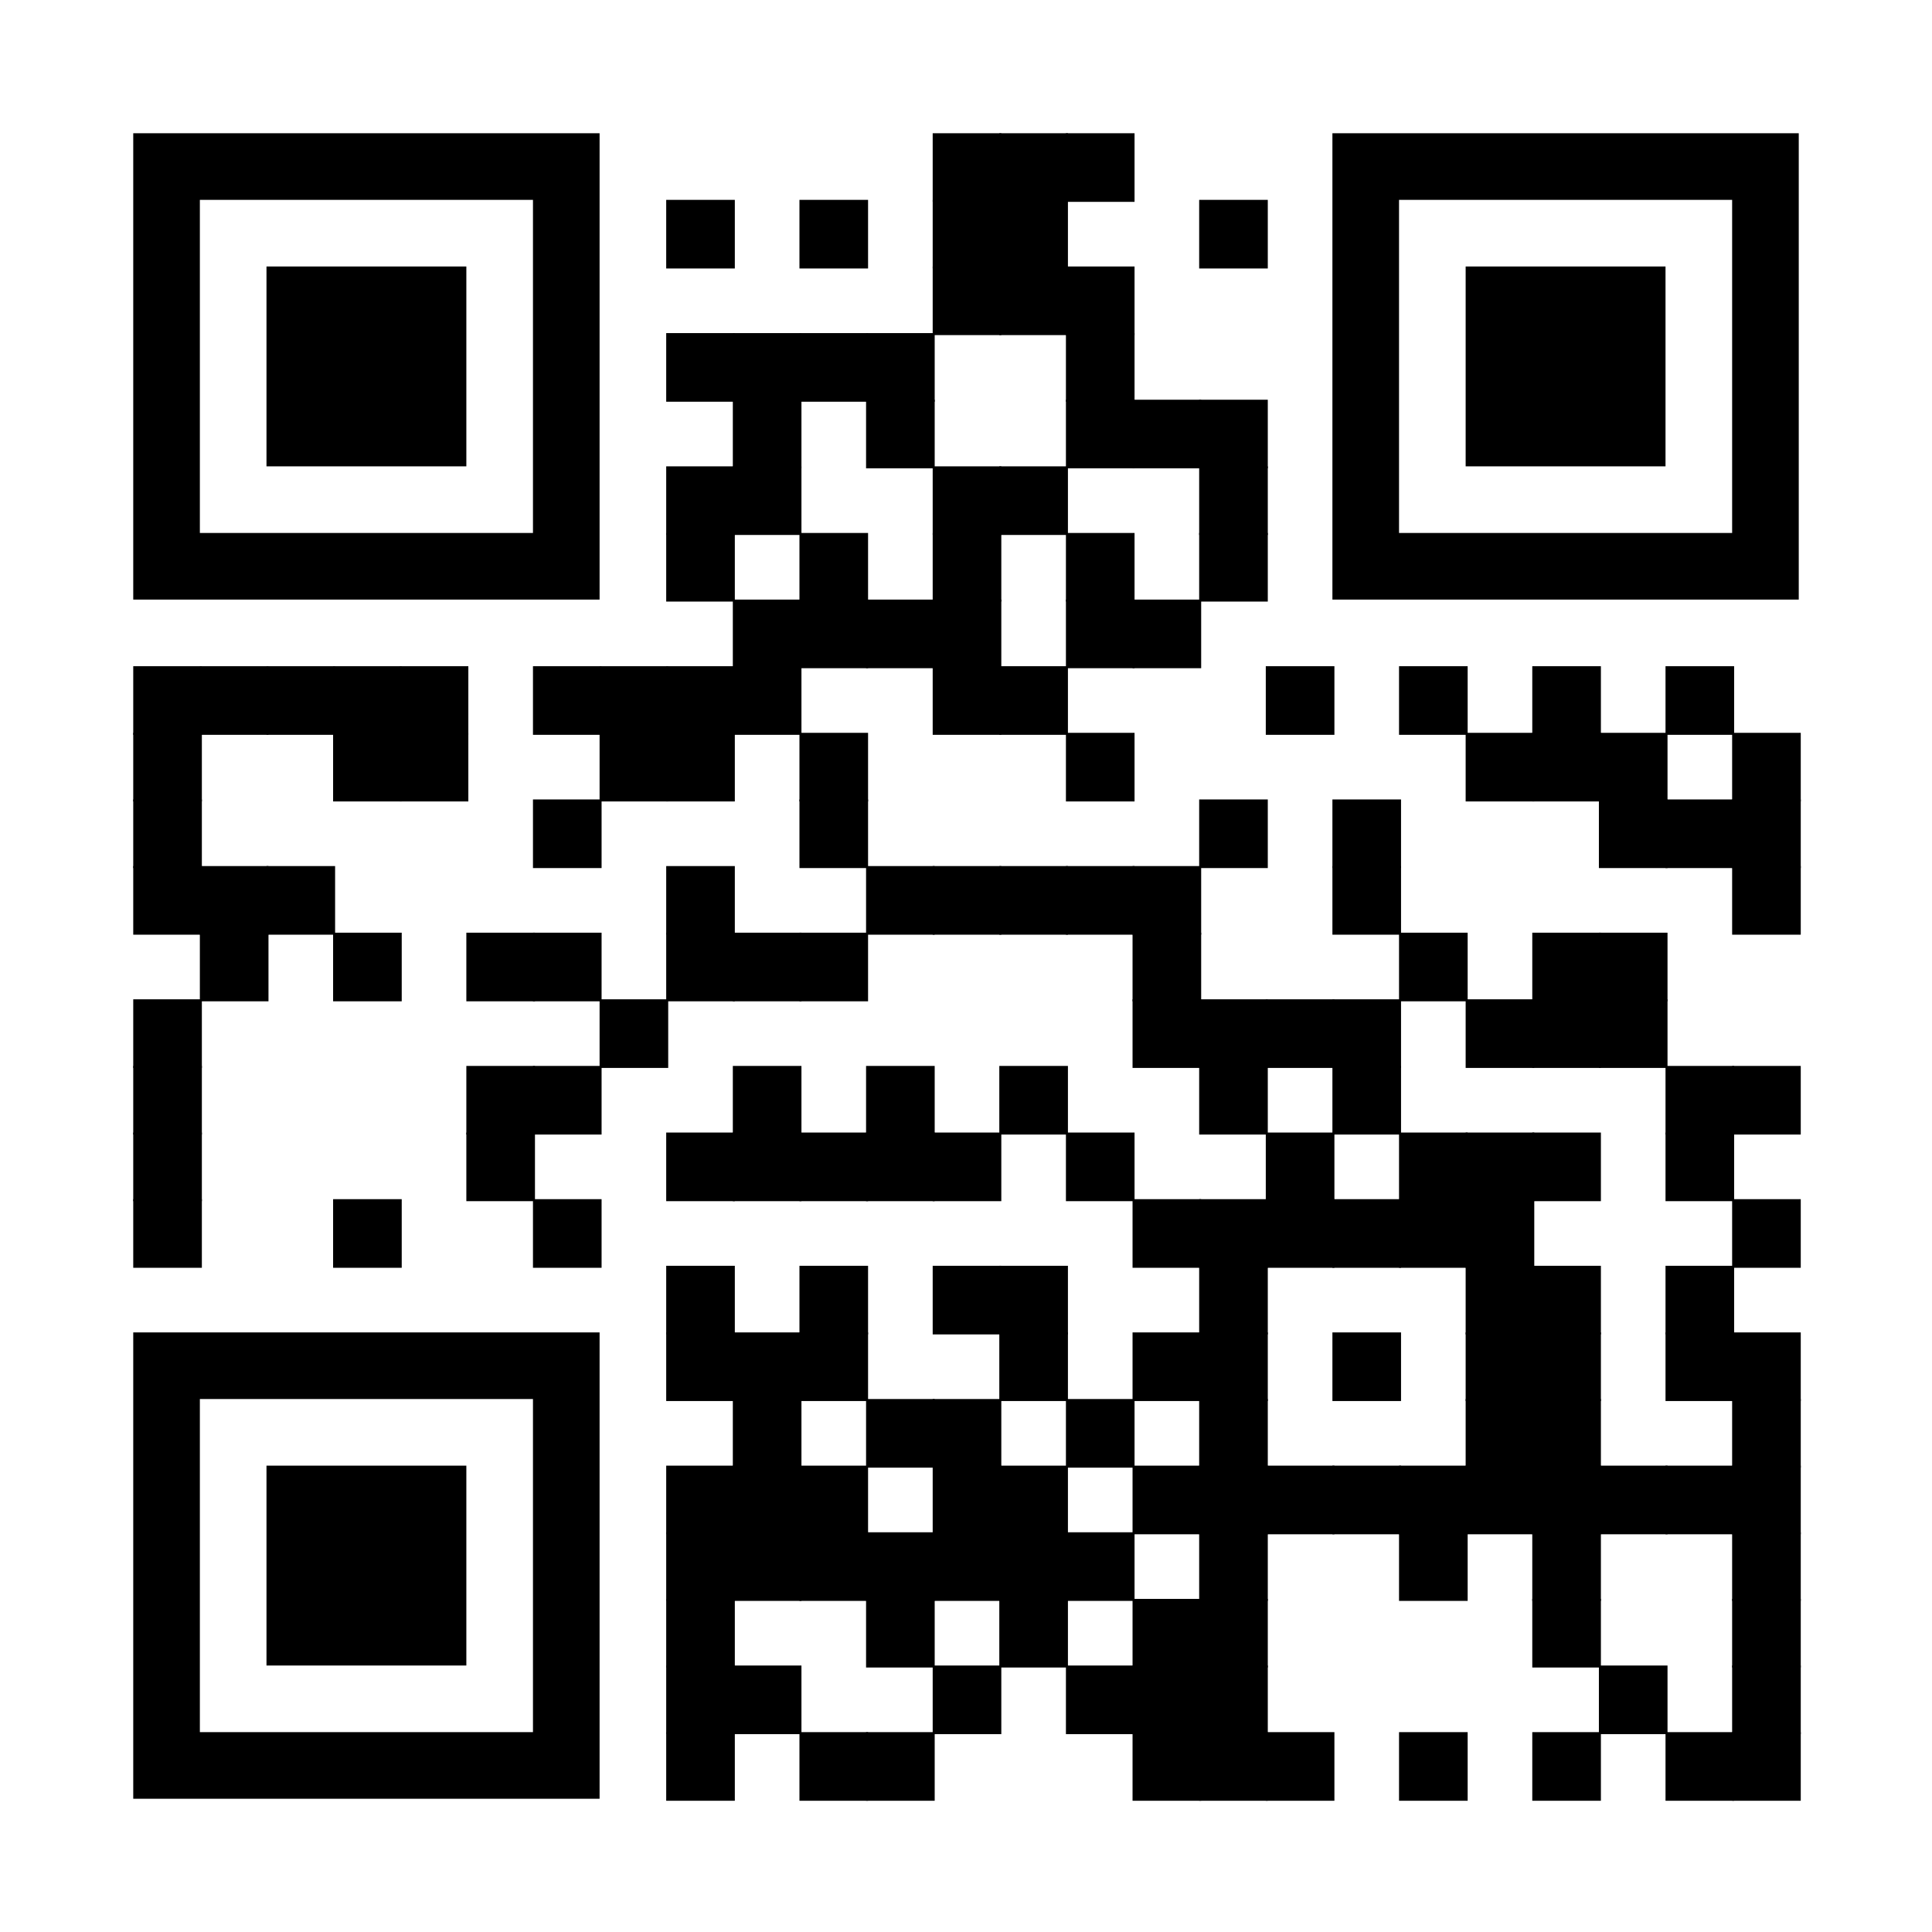
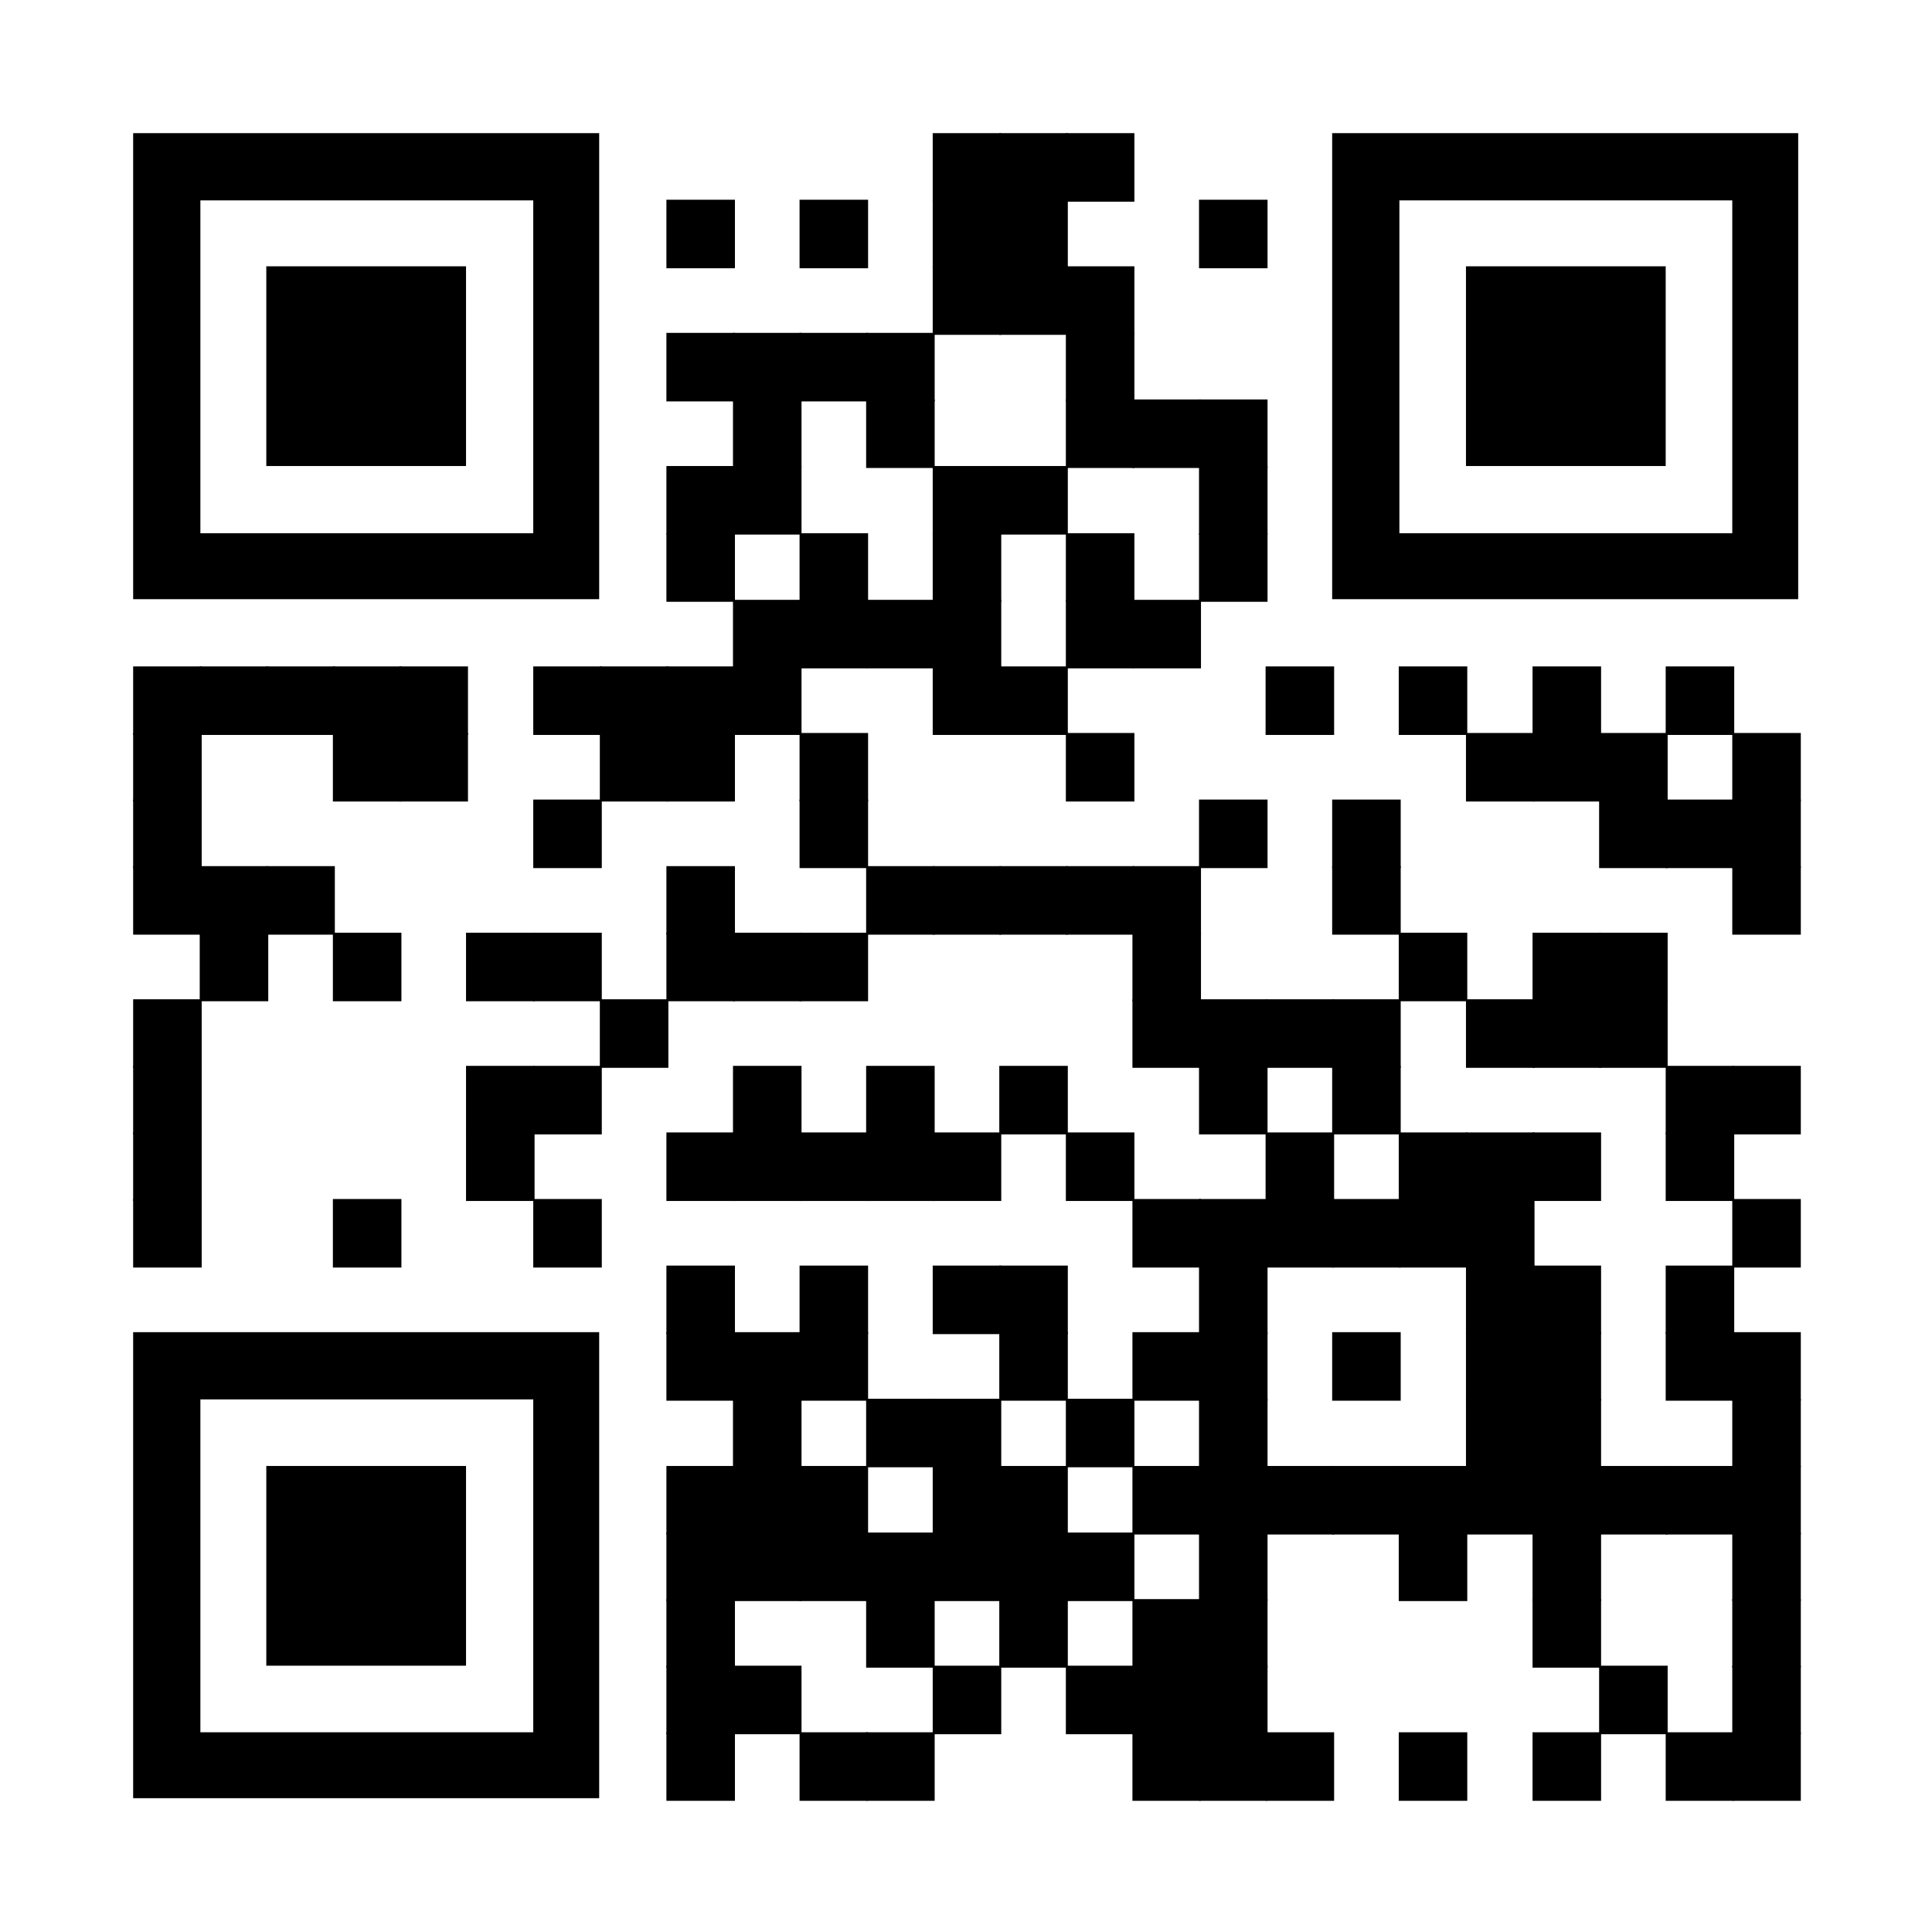
- <svg xmlns="http://www.w3.org/2000/svg" id="图层_1" data-name="图层 1" viewBox="0 0 232 232">
-   <defs>
-     <style>.cls-1{fill:#fff;}</style>
-   </defs>
-   <rect class="cls-1" width="232" height="232" />
-   <rect x="112" y="16" width="8.24" height="8.24" />
-   <rect x="120" y="16" width="8.24" height="8.24" />
-   <rect x="128" y="16" width="8.24" height="8.24" />
-   <rect x="80" y="24" width="8.24" height="8.24" />
-   <rect x="96" y="24" width="8.24" height="8.24" />
-   <rect x="112" y="24" width="8.24" height="8.24" />
-   <rect x="120" y="24" width="8.24" height="8.24" />
-   <rect x="144" y="24" width="8.24" height="8.24" />
-   <rect x="112" y="32" width="8.24" height="8.24" />
-   <rect x="120" y="32" width="8.24" height="8.24" />
-   <rect x="128" y="32" width="8.24" height="8.24" />
-   <rect x="80" y="40" width="8.24" height="8.24" />
-   <rect x="88" y="40" width="8.24" height="8.24" />
-   <rect x="96" y="40" width="8.24" height="8.24" />
-   <rect x="104" y="40" width="8.24" height="8.24" />
-   <rect x="128" y="40" width="8.24" height="8.24" />
-   <rect x="88" y="48" width="8.24" height="8.24" />
-   <rect x="104" y="48" width="8.24" height="8.24" />
-   <rect x="128" y="48" width="8.24" height="8.24" />
-   <rect x="136" y="48" width="8.24" height="8.24" />
-   <rect x="144" y="48" width="8.24" height="8.24" />
-   <rect x="80" y="56" width="8.24" height="8.24" />
-   <rect x="88" y="56" width="8.24" height="8.24" />
-   <rect x="112" y="56" width="8.24" height="8.24" />
-   <rect x="120" y="56" width="8.24" height="8.24" />
-   <rect x="144" y="56" width="8.24" height="8.24" />
-   <rect x="80" y="64" width="8.24" height="8.24" />
-   <rect x="96" y="64" width="8.24" height="8.24" />
-   <rect x="112" y="64" width="8.24" height="8.24" />
-   <rect x="128" y="64" width="8.24" height="8.24" />
-   <rect x="144" y="64" width="8.24" height="8.24" />
-   <rect x="88" y="72" width="8.24" height="8.24" />
-   <rect x="96" y="72" width="8.24" height="8.24" />
-   <rect x="104" y="72" width="8.24" height="8.24" />
-   <rect x="112" y="72" width="8.24" height="8.24" />
-   <rect x="128" y="72" width="8.24" height="8.24" />
-   <rect x="136" y="72" width="8.24" height="8.24" />
-   <rect x="16" y="80" width="8.24" height="8.24" />
-   <rect x="24" y="80" width="8.24" height="8.24" />
-   <rect x="32" y="80" width="8.24" height="8.24" />
-   <rect x="40" y="80" width="8.24" height="8.24" />
-   <rect x="48" y="80" width="8.24" height="8.24" />
-   <rect x="64" y="80" width="8.24" height="8.24" />
-   <rect x="72" y="80" width="8.24" height="8.24" />
-   <rect x="80" y="80" width="8.24" height="8.24" />
-   <rect x="88" y="80" width="8.24" height="8.24" />
-   <rect x="112" y="80" width="8.24" height="8.24" />
-   <rect x="120" y="80" width="8.24" height="8.24" />
-   <rect x="152" y="80" width="8.24" height="8.24" />
-   <rect x="168" y="80" width="8.24" height="8.24" />
-   <rect x="184" y="80" width="8.24" height="8.24" />
-   <rect x="200" y="80" width="8.24" height="8.24" />
-   <rect x="16" y="88" width="8.24" height="8.24" />
-   <rect x="40" y="88" width="8.24" height="8.24" />
-   <rect x="48" y="88" width="8.24" height="8.24" />
-   <rect x="72" y="88" width="8.24" height="8.24" />
-   <rect x="80" y="88" width="8.24" height="8.24" />
-   <rect x="96" y="88" width="8.24" height="8.24" />
-   <rect x="128" y="88" width="8.24" height="8.24" />
-   <rect x="176" y="88" width="8.24" height="8.24" />
-   <rect x="184" y="88" width="8.24" height="8.24" />
-   <rect x="192" y="88" width="8.24" height="8.24" />
-   <rect x="208" y="88" width="8.24" height="8.24" />
-   <rect x="16" y="96" width="8.24" height="8.24" />
-   <rect x="64" y="96" width="8.24" height="8.24" />
-   <rect x="96" y="96" width="8.24" height="8.24" />
-   <rect x="144" y="96" width="8.24" height="8.24" />
-   <rect x="160" y="96" width="8.24" height="8.24" />
-   <rect x="192" y="96" width="8.24" height="8.24" />
-   <rect x="200" y="96" width="8.24" height="8.24" />
-   <rect x="208" y="96" width="8.24" height="8.24" />
-   <rect x="16" y="104" width="8.24" height="8.24" />
-   <rect x="24" y="104" width="8.24" height="8.24" />
-   <rect x="32" y="104" width="8.24" height="8.24" />
-   <rect x="80" y="104" width="8.24" height="8.24" />
-   <rect x="104" y="104" width="8.24" height="8.24" />
-   <rect x="112" y="104" width="8.24" height="8.24" />
-   <rect x="120" y="104" width="8.24" height="8.24" />
-   <rect x="128" y="104" width="8.24" height="8.24" />
-   <rect x="136" y="104" width="8.24" height="8.24" />
-   <rect x="160" y="104" width="8.24" height="8.24" />
-   <rect x="208" y="104" width="8.24" height="8.24" />
-   <rect x="24" y="112" width="8.24" height="8.24" />
-   <rect x="40" y="112" width="8.24" height="8.24" />
-   <rect x="56" y="112" width="8.24" height="8.24" />
-   <rect x="64" y="112" width="8.24" height="8.24" />
-   <rect x="80" y="112" width="8.24" height="8.24" />
-   <rect x="88" y="112" width="8.24" height="8.24" />
-   <rect x="96" y="112" width="8.24" height="8.24" />
-   <rect x="136" y="112" width="8.24" height="8.24" />
-   <rect x="168" y="112" width="8.24" height="8.24" />
-   <rect x="184" y="112" width="8.24" height="8.24" />
-   <rect x="192" y="112" width="8.24" height="8.24" />
-   <rect x="16" y="120" width="8.24" height="8.24" />
-   <rect x="72" y="120" width="8.24" height="8.24" />
-   <rect x="136" y="120" width="8.24" height="8.24" />
-   <rect x="144" y="120" width="8.24" height="8.24" />
-   <rect x="152" y="120" width="8.24" height="8.24" />
-   <rect x="160" y="120" width="8.24" height="8.24" />
-   <rect x="176" y="120" width="8.24" height="8.24" />
-   <rect x="184" y="120" width="8.24" height="8.24" />
-   <rect x="192" y="120" width="8.24" height="8.24" />
-   <rect x="16" y="128" width="8.24" height="8.24" />
-   <rect x="56" y="128" width="8.24" height="8.24" />
-   <rect x="64" y="128" width="8.24" height="8.24" />
-   <rect x="88" y="128" width="8.24" height="8.24" />
-   <rect x="104" y="128" width="8.24" height="8.24" />
-   <rect x="120" y="128" width="8.24" height="8.24" />
-   <rect x="144" y="128" width="8.24" height="8.24" />
-   <rect x="160" y="128" width="8.24" height="8.24" />
-   <rect x="200" y="128" width="8.24" height="8.24" />
-   <rect x="208" y="128" width="8.24" height="8.24" />
-   <rect x="16" y="136" width="8.24" height="8.24" />
-   <rect x="56" y="136" width="8.24" height="8.24" />
-   <rect x="80" y="136" width="8.24" height="8.24" />
-   <rect x="88" y="136" width="8.24" height="8.24" />
-   <rect x="96" y="136" width="8.24" height="8.24" />
-   <rect x="104" y="136" width="8.24" height="8.24" />
-   <rect x="112" y="136" width="8.24" height="8.24" />
-   <rect x="128" y="136" width="8.24" height="8.24" />
-   <rect x="152" y="136" width="8.24" height="8.24" />
-   <rect x="168" y="136" width="8.24" height="8.24" />
-   <rect x="176" y="136" width="8.24" height="8.24" />
-   <rect x="184" y="136" width="8.24" height="8.24" />
-   <rect x="200" y="136" width="8.24" height="8.24" />
-   <rect x="16" y="144" width="8.24" height="8.24" />
-   <rect x="40" y="144" width="8.24" height="8.24" />
-   <rect x="64" y="144" width="8.24" height="8.24" />
-   <rect x="136" y="144" width="8.24" height="8.24" />
-   <rect x="144" y="144" width="8.24" height="8.24" />
-   <rect x="152" y="144" width="8.24" height="8.24" />
-   <rect x="160" y="144" width="8.24" height="8.24" />
-   <rect x="168" y="144" width="8.24" height="8.24" />
-   <rect x="176" y="144" width="8.24" height="8.24" />
-   <rect x="208" y="144" width="8.24" height="8.24" />
-   <rect x="80" y="152" width="8.24" height="8.24" />
-   <rect x="96" y="152" width="8.24" height="8.24" />
-   <rect x="112" y="152" width="8.24" height="8.24" />
-   <rect x="120" y="152" width="8.24" height="8.24" />
-   <rect x="144" y="152" width="8.24" height="8.24" />
-   <rect x="176" y="152" width="8.24" height="8.24" />
-   <rect x="184" y="152" width="8.24" height="8.24" />
-   <rect x="200" y="152" width="8.24" height="8.24" />
-   <rect x="80" y="160" width="8.24" height="8.24" />
-   <rect x="88" y="160" width="8.24" height="8.24" />
-   <rect x="96" y="160" width="8.24" height="8.24" />
-   <rect x="120" y="160" width="8.24" height="8.24" />
-   <rect x="136" y="160" width="8.24" height="8.24" />
-   <rect x="144" y="160" width="8.24" height="8.24" />
-   <rect x="160" y="160" width="8.24" height="8.24" />
-   <rect x="176" y="160" width="8.24" height="8.24" />
-   <rect x="184" y="160" width="8.24" height="8.24" />
-   <rect x="200" y="160" width="8.24" height="8.24" />
-   <rect x="208" y="160" width="8.24" height="8.24" />
-   <rect x="88" y="168" width="8.24" height="8.24" />
-   <rect x="104" y="168" width="8.24" height="8.24" />
-   <rect x="112" y="168" width="8.24" height="8.24" />
-   <rect x="128" y="168" width="8.24" height="8.24" />
-   <rect x="144" y="168" width="8.24" height="8.24" />
-   <rect x="176" y="168" width="8.24" height="8.24" />
-   <rect x="184" y="168" width="8.24" height="8.24" />
-   <rect x="208" y="168" width="8.24" height="8.24" />
-   <rect x="80" y="176" width="8.24" height="8.24" />
-   <rect x="88" y="176" width="8.24" height="8.24" />
-   <rect x="96" y="176" width="8.24" height="8.24" />
-   <rect x="112" y="176" width="8.24" height="8.24" />
-   <rect x="120" y="176" width="8.24" height="8.24" />
-   <rect x="136" y="176" width="8.24" height="8.24" />
-   <rect x="144" y="176" width="8.24" height="8.24" />
-   <rect x="152" y="176" width="8.24" height="8.24" />
-   <rect x="160" y="176" width="8.24" height="8.24" />
-   <rect x="168" y="176" width="8.24" height="8.24" />
-   <rect x="176" y="176" width="8.24" height="8.24" />
-   <rect x="184" y="176" width="8.24" height="8.24" />
-   <rect x="192" y="176" width="8.24" height="8.24" />
-   <rect x="200" y="176" width="8.24" height="8.24" />
-   <rect x="208" y="176" width="8.24" height="8.24" />
-   <rect x="80" y="184" width="8.24" height="8.24" />
-   <rect x="88" y="184" width="8.24" height="8.24" />
-   <rect x="96" y="184" width="8.24" height="8.24" />
-   <rect x="104" y="184" width="8.24" height="8.24" />
-   <rect x="112" y="184" width="8.24" height="8.24" />
-   <rect x="120" y="184" width="8.24" height="8.24" />
-   <rect x="128" y="184" width="8.24" height="8.24" />
-   <rect x="144" y="184" width="8.24" height="8.24" />
-   <rect x="168" y="184" width="8.24" height="8.24" />
-   <rect x="184" y="184" width="8.24" height="8.24" />
-   <rect x="208" y="184" width="8.24" height="8.24" />
-   <rect x="80" y="192" width="8.24" height="8.24" />
-   <rect x="104" y="192" width="8.24" height="8.24" />
-   <rect x="120" y="192" width="8.24" height="8.24" />
-   <rect x="136" y="192" width="8.24" height="8.24" />
-   <rect x="144" y="192" width="8.24" height="8.24" />
-   <rect x="184" y="192" width="8.24" height="8.24" />
-   <rect x="208" y="192" width="8.24" height="8.24" />
-   <rect x="80" y="200" width="8.24" height="8.24" />
-   <rect x="88" y="200" width="8.24" height="8.24" />
-   <rect x="112" y="200" width="8.24" height="8.24" />
-   <rect x="128" y="200" width="8.24" height="8.24" />
-   <rect x="136" y="200" width="8.24" height="8.24" />
-   <rect x="144" y="200" width="8.24" height="8.24" />
-   <rect x="192" y="200" width="8.24" height="8.24" />
-   <rect x="208" y="200" width="8.24" height="8.24" />
-   <rect x="80" y="208" width="8.24" height="8.24" />
-   <rect x="96" y="208" width="8.24" height="8.24" />
-   <rect x="104" y="208" width="8.24" height="8.24" />
-   <rect x="136" y="208" width="8.24" height="8.24" />
-   <rect x="144" y="208" width="8.24" height="8.24" />
-   <rect x="152" y="208" width="8.24" height="8.24" />
-   <rect x="168" y="208" width="8.24" height="8.24" />
-   <rect x="184" y="208" width="8.24" height="8.24" />
-   <rect x="200" y="208" width="8.24" height="8.24" />
-   <rect x="208" y="208" width="8.24" height="8.24" />
-   <path d="M16,16V72H72V16ZM64,64H24V24H64Z" />
-   <path d="M160,16V72h56V16Zm48,48H168V24h40Z" />
-   <path d="M16,160v56H72V160Zm48,48H24V168H64Z" />
-   <rect x="32" y="32" width="24" height="24" />
-   <rect x="176" y="32" width="24" height="24" />
-   <rect x="32" y="176" width="24" height="24" />
+ <svg xmlns="http://www.w3.org/2000/svg" version="1.1" id="图层_1" x="0px" y="0px" viewBox="0 0 296 296" style="enable-background:new 0 0 296 296;" xml:space="preserve">
+   <style type="text/css">
+ 	.st0{fill:#FFFFFF;}
+ </style>
+   <rect class="st0" width="296" height="296" />
+   <rect x="142.9" y="20.4" width="10.5" height="10.5" />
+   <rect x="153.1" y="20.4" width="10.5" height="10.5" />
+   <rect x="163.3" y="20.4" width="10.5" height="10.5" />
+   <rect x="102.1" y="30.6" width="10.5" height="10.5" />
+   <rect x="122.5" y="30.6" width="10.5" height="10.5" />
+   <rect x="142.9" y="30.6" width="10.5" height="10.5" />
+   <rect x="153.1" y="30.6" width="10.5" height="10.5" />
+   <rect x="183.7" y="30.6" width="10.5" height="10.5" />
+   <rect x="142.9" y="40.8" width="10.5" height="10.5" />
+   <rect x="153.1" y="40.8" width="10.5" height="10.5" />
+   <rect x="163.3" y="40.8" width="10.5" height="10.5" />
+   <rect x="102.1" y="51" width="10.5" height="10.5" />
+   <rect x="112.3" y="51" width="10.5" height="10.5" />
+   <rect x="122.5" y="51" width="10.5" height="10.5" />
+   <rect x="132.7" y="51" width="10.5" height="10.5" />
+   <rect x="163.3" y="51" width="10.5" height="10.5" />
+   <rect x="112.3" y="61.2" width="10.5" height="10.5" />
+   <rect x="132.7" y="61.2" width="10.5" height="10.5" />
+   <rect x="163.3" y="61.2" width="10.5" height="10.5" />
+   <rect x="173.5" y="61.2" width="10.5" height="10.5" />
+   <rect x="183.7" y="61.2" width="10.5" height="10.5" />
+   <rect x="102.1" y="71.4" width="10.5" height="10.5" />
+   <rect x="112.3" y="71.4" width="10.5" height="10.5" />
+   <rect x="142.9" y="71.4" width="10.5" height="10.5" />
+   <rect x="153.1" y="71.4" width="10.5" height="10.5" />
+   <rect x="183.7" y="71.4" width="10.5" height="10.5" />
+   <rect x="102.1" y="81.7" width="10.5" height="10.5" />
+   <rect x="122.5" y="81.7" width="10.5" height="10.5" />
+   <rect x="142.9" y="81.7" width="10.5" height="10.5" />
+   <rect x="163.3" y="81.7" width="10.5" height="10.5" />
+   <rect x="183.7" y="81.7" width="10.5" height="10.5" />
+   <rect x="112.3" y="91.9" width="10.5" height="10.5" />
+   <rect x="122.5" y="91.9" width="10.5" height="10.5" />
+   <rect x="132.7" y="91.9" width="10.5" height="10.5" />
+   <rect x="142.9" y="91.9" width="10.5" height="10.5" />
+   <rect x="163.3" y="91.9" width="10.5" height="10.5" />
+   <rect x="173.5" y="91.9" width="10.5" height="10.5" />
+   <rect x="20.4" y="102.1" width="10.5" height="10.5" />
+   <rect x="30.6" y="102.1" width="10.5" height="10.5" />
+   <rect x="40.8" y="102.1" width="10.5" height="10.5" />
+   <rect x="51" y="102.1" width="10.5" height="10.5" />
+   <rect x="61.2" y="102.1" width="10.5" height="10.5" />
+   <rect x="81.7" y="102.1" width="10.5" height="10.5" />
+   <rect x="91.9" y="102.1" width="10.5" height="10.5" />
+   <rect x="102.1" y="102.1" width="10.5" height="10.5" />
+   <rect x="112.3" y="102.1" width="10.5" height="10.5" />
+   <rect x="142.9" y="102.1" width="10.5" height="10.5" />
+   <rect x="153.1" y="102.1" width="10.5" height="10.5" />
+   <rect x="193.9" y="102.1" width="10.5" height="10.5" />
+   <rect x="214.3" y="102.1" width="10.5" height="10.5" />
+   <rect x="234.8" y="102.1" width="10.5" height="10.5" />
+   <rect x="255.2" y="102.1" width="10.5" height="10.5" />
+   <rect x="20.4" y="112.3" width="10.5" height="10.5" />
+   <rect x="51" y="112.3" width="10.5" height="10.5" />
+   <rect x="61.2" y="112.3" width="10.5" height="10.5" />
+   <rect x="91.9" y="112.3" width="10.5" height="10.5" />
+   <rect x="102.1" y="112.3" width="10.5" height="10.5" />
+   <rect x="122.5" y="112.3" width="10.5" height="10.5" />
+   <rect x="163.3" y="112.3" width="10.5" height="10.5" />
+   <rect x="224.6" y="112.3" width="10.5" height="10.5" />
+   <rect x="234.8" y="112.3" width="10.5" height="10.5" />
+   <rect x="245" y="112.3" width="10.5" height="10.5" />
+   <rect x="265.4" y="112.3" width="10.5" height="10.5" />
+   <rect x="20.4" y="122.5" width="10.5" height="10.5" />
+   <rect x="81.7" y="122.5" width="10.5" height="10.5" />
+   <rect x="122.5" y="122.5" width="10.5" height="10.5" />
+   <rect x="183.7" y="122.5" width="10.5" height="10.5" />
+   <rect x="204.1" y="122.5" width="10.5" height="10.5" />
+   <rect x="245" y="122.5" width="10.5" height="10.5" />
+   <rect x="255.2" y="122.5" width="10.5" height="10.5" />
+   <rect x="265.4" y="122.5" width="10.5" height="10.5" />
+   <rect x="20.4" y="132.7" width="10.5" height="10.5" />
+   <rect x="30.6" y="132.7" width="10.5" height="10.5" />
+   <rect x="40.8" y="132.7" width="10.5" height="10.5" />
+   <rect x="102.1" y="132.7" width="10.5" height="10.5" />
+   <rect x="132.7" y="132.7" width="10.5" height="10.5" />
+   <rect x="142.9" y="132.7" width="10.5" height="10.5" />
+   <rect x="153.1" y="132.7" width="10.5" height="10.5" />
+   <rect x="163.3" y="132.7" width="10.5" height="10.5" />
+   <rect x="173.5" y="132.7" width="10.5" height="10.5" />
+   <rect x="204.1" y="132.7" width="10.5" height="10.5" />
+   <rect x="265.4" y="132.7" width="10.5" height="10.5" />
+   <rect x="30.6" y="142.9" width="10.5" height="10.5" />
+   <rect x="51" y="142.9" width="10.5" height="10.5" />
+   <rect x="71.4" y="142.9" width="10.5" height="10.5" />
+   <rect x="81.7" y="142.9" width="10.5" height="10.5" />
+   <rect x="102.1" y="142.9" width="10.5" height="10.5" />
+   <rect x="112.3" y="142.9" width="10.5" height="10.5" />
+   <rect x="122.5" y="142.9" width="10.5" height="10.5" />
+   <rect x="173.5" y="142.9" width="10.5" height="10.5" />
+   <rect x="214.3" y="142.9" width="10.5" height="10.5" />
+   <rect x="234.8" y="142.9" width="10.5" height="10.5" />
+   <rect x="245" y="142.9" width="10.5" height="10.5" />
+   <rect x="20.4" y="153.1" width="10.5" height="10.5" />
+   <rect x="91.9" y="153.1" width="10.5" height="10.5" />
+   <rect x="173.5" y="153.1" width="10.5" height="10.5" />
+   <rect x="183.7" y="153.1" width="10.5" height="10.5" />
+   <rect x="193.9" y="153.1" width="10.5" height="10.5" />
+   <rect x="204.1" y="153.1" width="10.5" height="10.5" />
+   <rect x="224.6" y="153.1" width="10.5" height="10.5" />
+   <rect x="234.8" y="153.1" width="10.5" height="10.5" />
+   <rect x="245" y="153.1" width="10.5" height="10.5" />
+   <rect x="20.4" y="163.3" width="10.5" height="10.5" />
+   <rect x="71.4" y="163.3" width="10.5" height="10.5" />
+   <rect x="81.7" y="163.3" width="10.5" height="10.5" />
+   <rect x="112.3" y="163.3" width="10.5" height="10.5" />
+   <rect x="132.7" y="163.3" width="10.5" height="10.5" />
+   <rect x="153.1" y="163.3" width="10.5" height="10.5" />
+   <rect x="183.7" y="163.3" width="10.5" height="10.5" />
+   <rect x="204.1" y="163.3" width="10.5" height="10.5" />
+   <rect x="255.2" y="163.3" width="10.5" height="10.5" />
+   <rect x="265.4" y="163.3" width="10.5" height="10.5" />
+   <rect x="20.4" y="173.5" width="10.5" height="10.5" />
+   <rect x="71.4" y="173.5" width="10.5" height="10.5" />
+   <rect x="102.1" y="173.5" width="10.5" height="10.5" />
+   <rect x="112.3" y="173.5" width="10.5" height="10.5" />
+   <rect x="122.5" y="173.5" width="10.5" height="10.5" />
+   <rect x="132.7" y="173.5" width="10.5" height="10.5" />
+   <rect x="142.9" y="173.5" width="10.5" height="10.5" />
+   <rect x="163.3" y="173.5" width="10.5" height="10.5" />
+   <rect x="193.9" y="173.5" width="10.5" height="10.5" />
+   <rect x="214.3" y="173.5" width="10.5" height="10.5" />
+   <rect x="224.6" y="173.5" width="10.5" height="10.5" />
+   <rect x="234.8" y="173.5" width="10.5" height="10.5" />
+   <rect x="255.2" y="173.5" width="10.5" height="10.5" />
+   <rect x="20.4" y="183.7" width="10.5" height="10.5" />
+   <rect x="51" y="183.7" width="10.5" height="10.5" />
+   <rect x="81.7" y="183.7" width="10.5" height="10.5" />
+   <rect x="173.5" y="183.7" width="10.5" height="10.5" />
+   <rect x="183.7" y="183.7" width="10.5" height="10.5" />
+   <rect x="193.9" y="183.7" width="10.5" height="10.5" />
+   <rect x="204.1" y="183.7" width="10.5" height="10.5" />
+   <rect x="214.3" y="183.7" width="10.5" height="10.5" />
+   <rect x="224.6" y="183.7" width="10.5" height="10.5" />
+   <rect x="265.4" y="183.7" width="10.5" height="10.5" />
+   <rect x="102.1" y="193.9" width="10.5" height="10.5" />
+   <rect x="122.5" y="193.9" width="10.5" height="10.5" />
+   <rect x="142.9" y="193.9" width="10.5" height="10.5" />
+   <rect x="153.1" y="193.9" width="10.5" height="10.5" />
+   <rect x="183.7" y="193.9" width="10.5" height="10.5" />
+   <rect x="224.6" y="193.9" width="10.5" height="10.5" />
+   <rect x="234.8" y="193.9" width="10.5" height="10.5" />
+   <rect x="255.2" y="193.9" width="10.5" height="10.5" />
+   <rect x="102.1" y="204.1" width="10.5" height="10.5" />
+   <rect x="112.3" y="204.1" width="10.5" height="10.5" />
+   <rect x="122.5" y="204.1" width="10.5" height="10.5" />
+   <rect x="153.1" y="204.1" width="10.5" height="10.5" />
+   <rect x="173.5" y="204.1" width="10.5" height="10.5" />
+   <rect x="183.7" y="204.1" width="10.5" height="10.5" />
+   <rect x="204.1" y="204.1" width="10.5" height="10.5" />
+   <rect x="224.6" y="204.1" width="10.5" height="10.5" />
+   <rect x="234.8" y="204.1" width="10.5" height="10.5" />
+   <rect x="255.2" y="204.1" width="10.5" height="10.5" />
+   <rect x="265.4" y="204.1" width="10.5" height="10.5" />
+   <rect x="112.3" y="214.3" width="10.5" height="10.5" />
+   <rect x="132.7" y="214.3" width="10.5" height="10.5" />
+   <rect x="142.9" y="214.3" width="10.5" height="10.5" />
+   <rect x="163.3" y="214.3" width="10.5" height="10.5" />
+   <rect x="183.7" y="214.3" width="10.5" height="10.5" />
+   <rect x="224.6" y="214.3" width="10.5" height="10.5" />
+   <rect x="234.8" y="214.3" width="10.5" height="10.5" />
+   <rect x="265.4" y="214.3" width="10.5" height="10.5" />
+   <rect x="102.1" y="224.6" width="10.5" height="10.5" />
+   <rect x="112.3" y="224.6" width="10.5" height="10.5" />
+   <rect x="122.5" y="224.6" width="10.5" height="10.5" />
+   <rect x="142.9" y="224.6" width="10.5" height="10.5" />
+   <rect x="153.1" y="224.6" width="10.5" height="10.5" />
+   <rect x="173.5" y="224.6" width="10.5" height="10.5" />
+   <rect x="183.7" y="224.6" width="10.5" height="10.5" />
+   <rect x="193.9" y="224.6" width="10.5" height="10.5" />
+   <rect x="204.1" y="224.6" width="10.5" height="10.5" />
+   <rect x="214.3" y="224.6" width="10.5" height="10.5" />
+   <rect x="224.6" y="224.6" width="10.5" height="10.5" />
+   <rect x="234.8" y="224.6" width="10.5" height="10.5" />
+   <rect x="245" y="224.6" width="10.5" height="10.5" />
+   <rect x="255.2" y="224.6" width="10.5" height="10.5" />
+   <rect x="265.4" y="224.6" width="10.5" height="10.5" />
+   <rect x="102.1" y="234.8" width="10.5" height="10.5" />
+   <rect x="112.3" y="234.8" width="10.5" height="10.5" />
+   <rect x="122.5" y="234.8" width="10.5" height="10.5" />
+   <rect x="132.7" y="234.8" width="10.5" height="10.5" />
+   <rect x="142.9" y="234.8" width="10.5" height="10.5" />
+   <rect x="153.1" y="234.8" width="10.5" height="10.5" />
+   <rect x="163.3" y="234.8" width="10.5" height="10.5" />
+   <rect x="183.7" y="234.8" width="10.5" height="10.5" />
+   <rect x="214.3" y="234.8" width="10.5" height="10.5" />
+   <rect x="234.8" y="234.8" width="10.5" height="10.5" />
+   <rect x="265.4" y="234.8" width="10.5" height="10.5" />
+   <rect x="102.1" y="245" width="10.5" height="10.5" />
+   <rect x="132.7" y="245" width="10.5" height="10.5" />
+   <rect x="153.1" y="245" width="10.5" height="10.5" />
+   <rect x="173.5" y="245" width="10.5" height="10.5" />
+   <rect x="183.7" y="245" width="10.5" height="10.5" />
+   <rect x="234.8" y="245" width="10.5" height="10.5" />
+   <rect x="265.4" y="245" width="10.5" height="10.5" />
+   <rect x="102.1" y="255.2" width="10.5" height="10.5" />
+   <rect x="112.3" y="255.2" width="10.5" height="10.5" />
+   <rect x="142.9" y="255.2" width="10.5" height="10.5" />
+   <rect x="163.3" y="255.2" width="10.5" height="10.5" />
+   <rect x="173.5" y="255.2" width="10.5" height="10.5" />
+   <rect x="183.7" y="255.2" width="10.5" height="10.5" />
+   <rect x="245" y="255.2" width="10.5" height="10.5" />
+   <rect x="265.4" y="255.2" width="10.5" height="10.5" />
+   <rect x="102.1" y="265.4" width="10.5" height="10.5" />
+   <rect x="122.5" y="265.4" width="10.5" height="10.5" />
+   <rect x="132.7" y="265.4" width="10.5" height="10.5" />
+   <rect x="173.5" y="265.4" width="10.5" height="10.5" />
+   <rect x="183.7" y="265.4" width="10.5" height="10.5" />
+   <rect x="193.9" y="265.4" width="10.5" height="10.5" />
+   <rect x="214.3" y="265.4" width="10.5" height="10.5" />
+   <rect x="234.8" y="265.4" width="10.5" height="10.5" />
+   <rect x="255.2" y="265.4" width="10.5" height="10.5" />
+   <rect x="265.4" y="265.4" width="10.5" height="10.5" />
+   <path d="M20.4,20.4v71.4h71.4V20.4H20.4z M81.7,81.7h-51v-51h51V81.7z" />
+   <path d="M204.1,20.4v71.4h71.4V20.4H204.1z M265.4,81.7h-51v-51h51V81.7z" />
+   <path d="M20.4,204.1v71.4h71.4v-71.4H20.4z M81.7,265.4h-51v-51h51V265.4z" />
+   <rect x="40.8" y="40.8" width="30.6" height="30.6" />
+   <rect x="224.6" y="40.8" width="30.6" height="30.6" />
+   <rect x="40.8" y="224.6" width="30.6" height="30.6" />
</svg>
